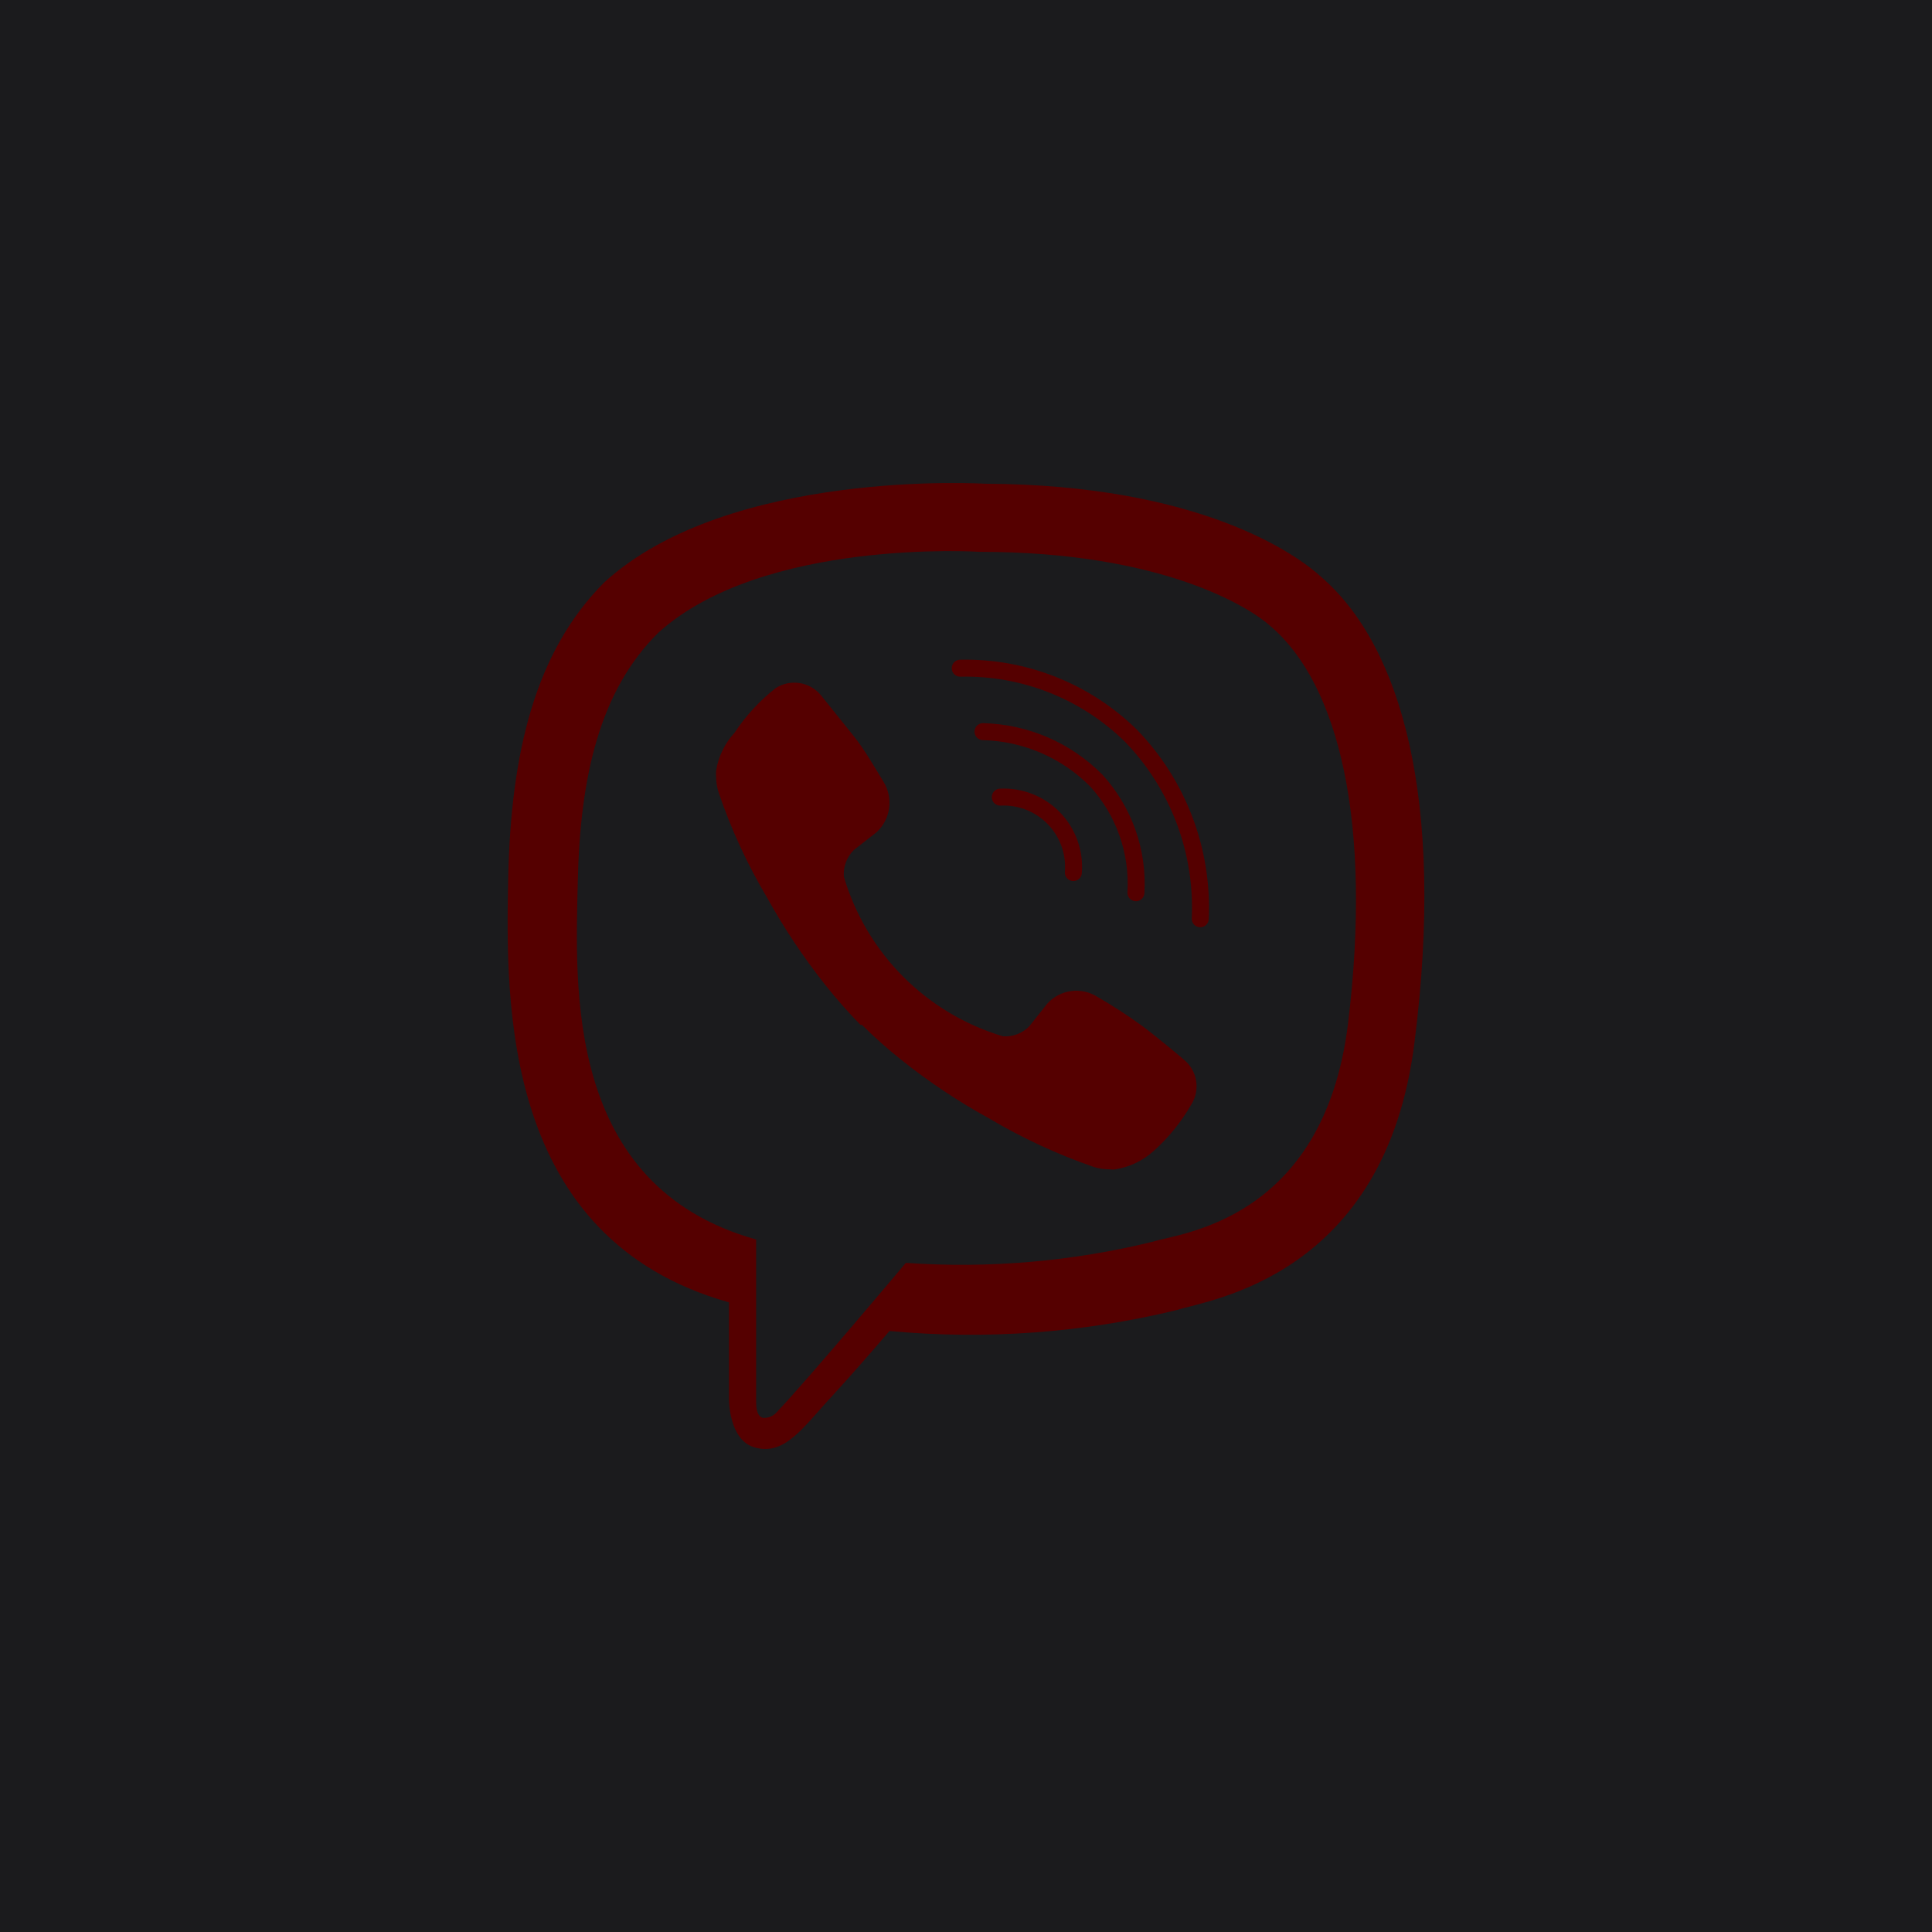
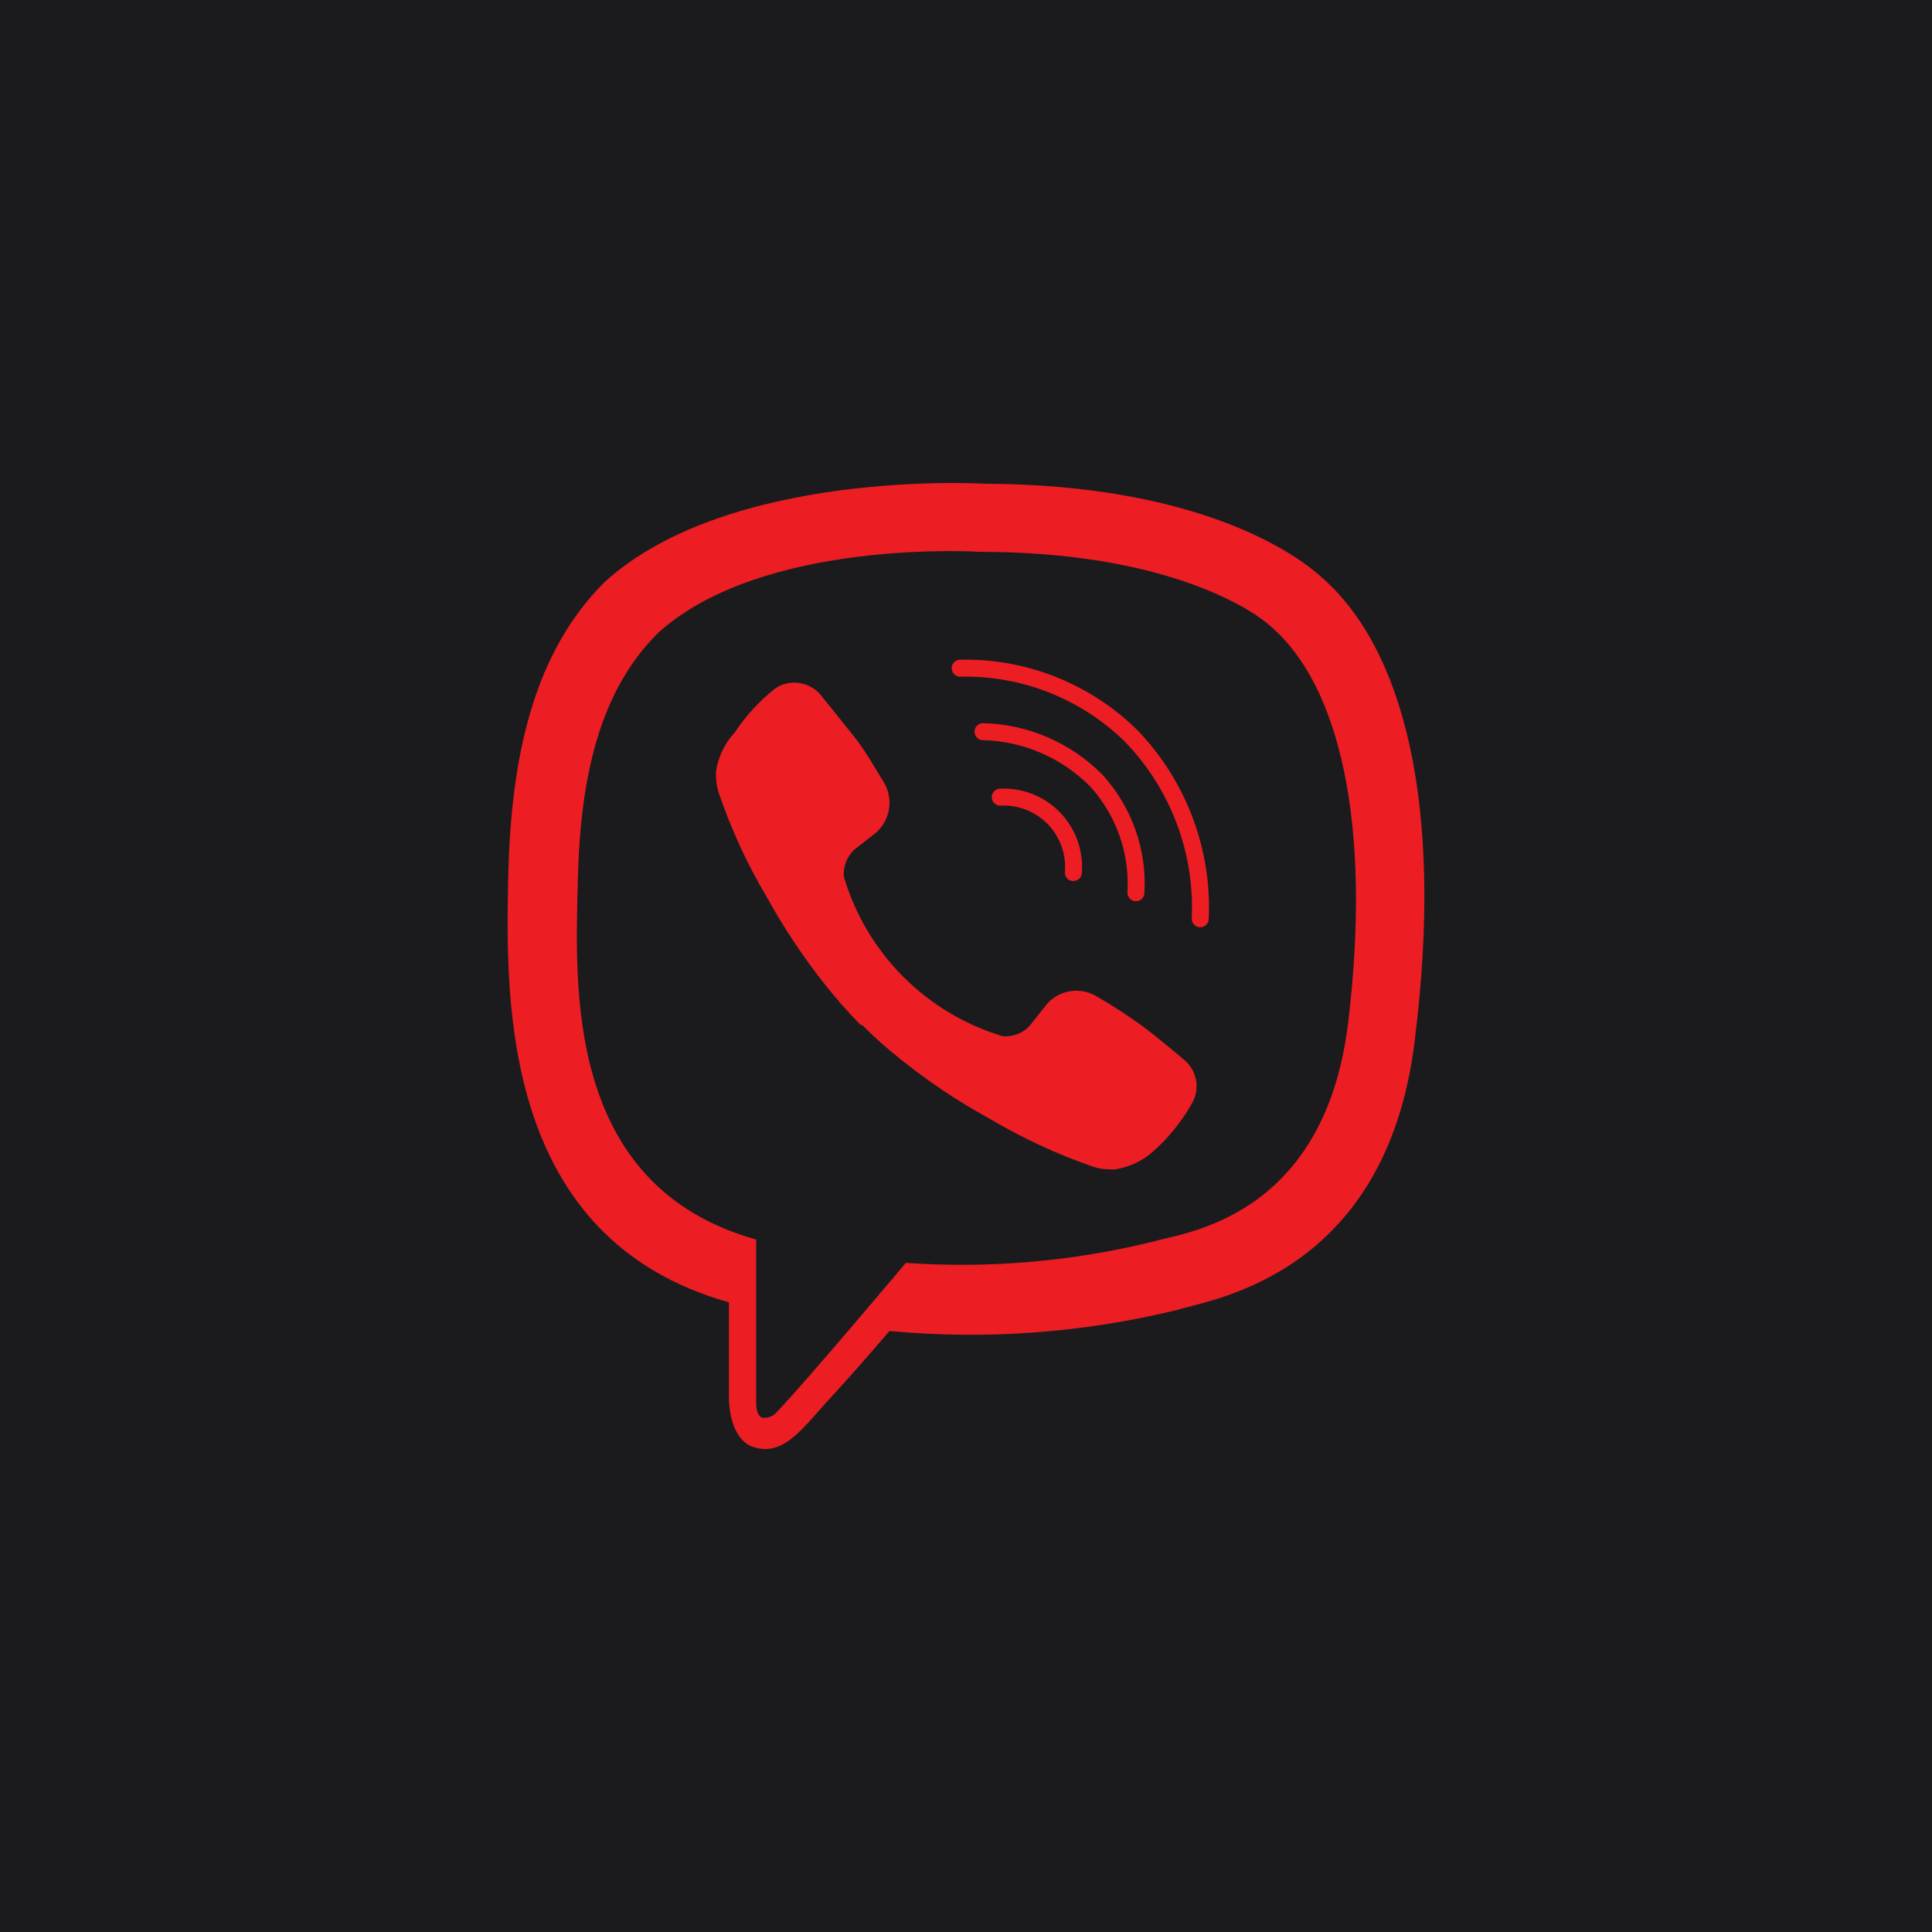
<svg xmlns="http://www.w3.org/2000/svg" style="isolation:isolate" viewBox="0 0 512 512" width="512pt" height="512pt">
  <defs>
    <clipPath id="_clipPath_tgCurNXJg1TZLJvisnS9JcsY8aOSJSai">
      <rect width="512" height="512" />
    </clipPath>
  </defs>
  <g clip-path="url(#_clipPath_tgCurNXJg1TZLJvisnS9JcsY8aOSJSai)">
    <rect width="512" height="512" style="fill:rgb(27,27,29)" />
-     <path d=" M 284.452 231.238 C 284.882 225.925 283.002 220.685 279.293 216.857 C 275.584 213.029 270.405 210.985 265.082 211.248 M 301.033 236.584 C 301.677 225.688 297.907 214.992 290.573 206.909 C 282.615 198.842 271.838 194.176 260.51 193.892 M 318.079 243.48 C 318.895 225.474 312.253 207.927 299.716 194.977 C 287.663 183.153 271.346 176.699 254.467 177.078" fill-rule="evenodd" fill="none" vector-effect="non-scaling-stroke" stroke-width="6" stroke="rgb(85,0,0)" stroke-linejoin="round" stroke-linecap="round" stroke-miterlimit="4" />
-     <path d=" M 350.234 152.982 C 343.88 147.093 318.156 128.42 260.898 128.188 C 260.898 128.188 193.334 124.081 160.172 154.299 C 141.809 172.662 135.378 199.47 134.681 232.71 C 133.983 265.949 133.131 328.244 193.179 345.135 L 193.179 345.135 L 193.179 370.936 C 193.179 370.936 193.179 381.396 199.688 383.488 C 207.978 386.123 212.859 378.142 220.84 369.619 C 225.179 364.893 231.222 357.997 235.716 352.728 C 261.264 355.115 287.03 353.23 311.958 347.15 C 320.248 344.438 367.202 338.472 374.873 276.099 C 383.008 211.867 371.309 171.267 350.234 152.982 L 350.234 152.982 Z  M 357.207 271.528 C 350.699 323.518 312.655 326.772 305.682 329.019 C 284.234 334.306 262.092 336.214 240.055 334.675 C 240.055 334.675 214.022 365.668 205.886 374.191 C 204.968 375.276 203.584 375.852 202.167 375.74 C 200.772 375.353 200.385 373.726 200.385 371.324 C 200.385 368.922 200.385 328.477 200.385 328.477 L 200.385 328.477 C 149.557 314.298 152.501 261.3 153.121 233.562 C 153.741 205.824 158.932 183.044 174.429 167.703 C 202.244 142.522 259.658 146.241 259.658 146.241 C 308.084 146.241 331.328 161.04 336.674 165.921 C 354.728 181.262 363.793 217.833 357.207 271.528 L 357.207 271.528 Z  M 265.779 274.627 C 268.378 274.821 270.93 273.857 272.752 271.993 L 277.556 265.949 C 280.952 262.213 286.543 261.461 290.806 264.167 C 294.916 266.539 298.899 269.125 302.738 271.915 C 306.379 274.627 313.74 280.748 313.74 280.826 C 317.33 283.729 318.164 288.868 315.677 292.758 L 315.677 292.758 C 313.04 297.338 309.693 301.47 305.759 305 L 305.759 305 C 302.921 307.577 299.395 309.273 295.609 309.881 C 295.122 309.965 294.624 309.965 294.137 309.881 C 292.693 309.903 291.254 309.694 289.876 309.261 L 289.876 309.261 C 280.219 305.923 270.925 301.613 262.137 296.399 C 253.958 291.912 246.181 286.727 238.893 280.903 C 235.232 278.006 231.739 274.902 228.433 271.605 L 228.433 271.605 L 228.433 271.605 L 228.433 271.605 L 228.433 271.605 L 228.046 271.605 C 224.769 268.254 221.666 264.737 218.748 261.068 C 212.95 253.761 207.767 245.986 203.252 237.824 C 198.036 229.048 193.751 219.751 190.467 210.085 L 190.467 210.085 C 190.009 208.684 189.774 207.22 189.77 205.746 C 189.723 205.257 189.723 204.764 189.77 204.274 C 190.366 200.508 192.065 197.003 194.651 194.202 L 194.651 194.202 C 197.632 189.688 201.321 185.685 205.576 182.347 L 205.576 182.347 C 209.49 179.849 214.655 180.682 217.586 184.284 C 217.586 184.284 223.784 192.032 226.419 195.286 C 229.053 198.541 232.307 204.197 234.167 207.219 C 236.801 211.536 236.023 217.113 232.307 220.545 L 226.264 225.272 C 224.396 227.123 223.434 229.7 223.629 232.322 C 229.627 252.641 245.483 268.555 265.779 274.627 L 265.779 274.627 Z " fill-rule="evenodd" fill="rgb(85,0,0)" />
+     <path d=" M 284.452 231.238 C 284.882 225.925 283.002 220.685 279.293 216.857 C 275.584 213.029 270.405 210.985 265.082 211.248 M 301.033 236.584 C 301.677 225.688 297.907 214.992 290.573 206.909 C 282.615 198.842 271.838 194.176 260.51 193.892 M 318.079 243.48 C 318.895 225.474 312.253 207.927 299.716 194.977 C 287.663 183.153 271.346 176.699 254.467 177.078" fill-rule="evenodd" fill="none" vector-effect="non-scaling-stroke" stroke-width="6" stroke="rgb(237,29,36)" stroke-linejoin="round" stroke-linecap="round" stroke-miterlimit="4" />
+     <path d=" M 350.234 152.982 C 343.88 147.093 318.156 128.42 260.898 128.188 C 260.898 128.188 193.334 124.081 160.172 154.299 C 141.809 172.662 135.378 199.47 134.681 232.71 C 133.983 265.949 133.131 328.244 193.179 345.135 L 193.179 345.135 L 193.179 370.936 C 193.179 370.936 193.179 381.396 199.688 383.488 C 207.978 386.123 212.859 378.142 220.84 369.619 C 225.179 364.893 231.222 357.997 235.716 352.728 C 261.264 355.115 287.03 353.23 311.958 347.15 C 320.248 344.438 367.202 338.472 374.873 276.099 C 383.008 211.867 371.309 171.267 350.234 152.982 L 350.234 152.982 Z  M 357.207 271.528 C 350.699 323.518 312.655 326.772 305.682 329.019 C 284.234 334.306 262.092 336.214 240.055 334.675 C 240.055 334.675 214.022 365.668 205.886 374.191 C 204.968 375.276 203.584 375.852 202.167 375.74 C 200.772 375.353 200.385 373.726 200.385 371.324 C 200.385 368.922 200.385 328.477 200.385 328.477 L 200.385 328.477 C 149.557 314.298 152.501 261.3 153.121 233.562 C 153.741 205.824 158.932 183.044 174.429 167.703 C 202.244 142.522 259.658 146.241 259.658 146.241 C 308.084 146.241 331.328 161.04 336.674 165.921 C 354.728 181.262 363.793 217.833 357.207 271.528 L 357.207 271.528 Z  M 265.779 274.627 C 268.378 274.821 270.93 273.857 272.752 271.993 L 277.556 265.949 C 280.952 262.213 286.543 261.461 290.806 264.167 C 294.916 266.539 298.899 269.125 302.738 271.915 C 306.379 274.627 313.74 280.748 313.74 280.826 C 317.33 283.729 318.164 288.868 315.677 292.758 L 315.677 292.758 C 313.04 297.338 309.693 301.47 305.759 305 L 305.759 305 C 302.921 307.577 299.395 309.273 295.609 309.881 C 295.122 309.965 294.624 309.965 294.137 309.881 C 292.693 309.903 291.254 309.694 289.876 309.261 L 289.876 309.261 C 280.219 305.923 270.925 301.613 262.137 296.399 C 253.958 291.912 246.181 286.727 238.893 280.903 C 235.232 278.006 231.739 274.902 228.433 271.605 L 228.433 271.605 L 228.433 271.605 L 228.433 271.605 L 228.433 271.605 L 228.046 271.605 C 224.769 268.254 221.666 264.737 218.748 261.068 C 212.95 253.761 207.767 245.986 203.252 237.824 C 198.036 229.048 193.751 219.751 190.467 210.085 L 190.467 210.085 C 190.009 208.684 189.774 207.22 189.77 205.746 C 189.723 205.257 189.723 204.764 189.77 204.274 C 190.366 200.508 192.065 197.003 194.651 194.202 L 194.651 194.202 C 197.632 189.688 201.321 185.685 205.576 182.347 L 205.576 182.347 C 209.49 179.849 214.655 180.682 217.586 184.284 C 217.586 184.284 223.784 192.032 226.419 195.286 C 229.053 198.541 232.307 204.197 234.167 207.219 C 236.801 211.536 236.023 217.113 232.307 220.545 L 226.264 225.272 C 224.396 227.123 223.434 229.7 223.629 232.322 C 229.627 252.641 245.483 268.555 265.779 274.627 L 265.779 274.627 Z " fill-rule="evenodd" fill="rgb(237,29,36)" />
  </g>
</svg>
